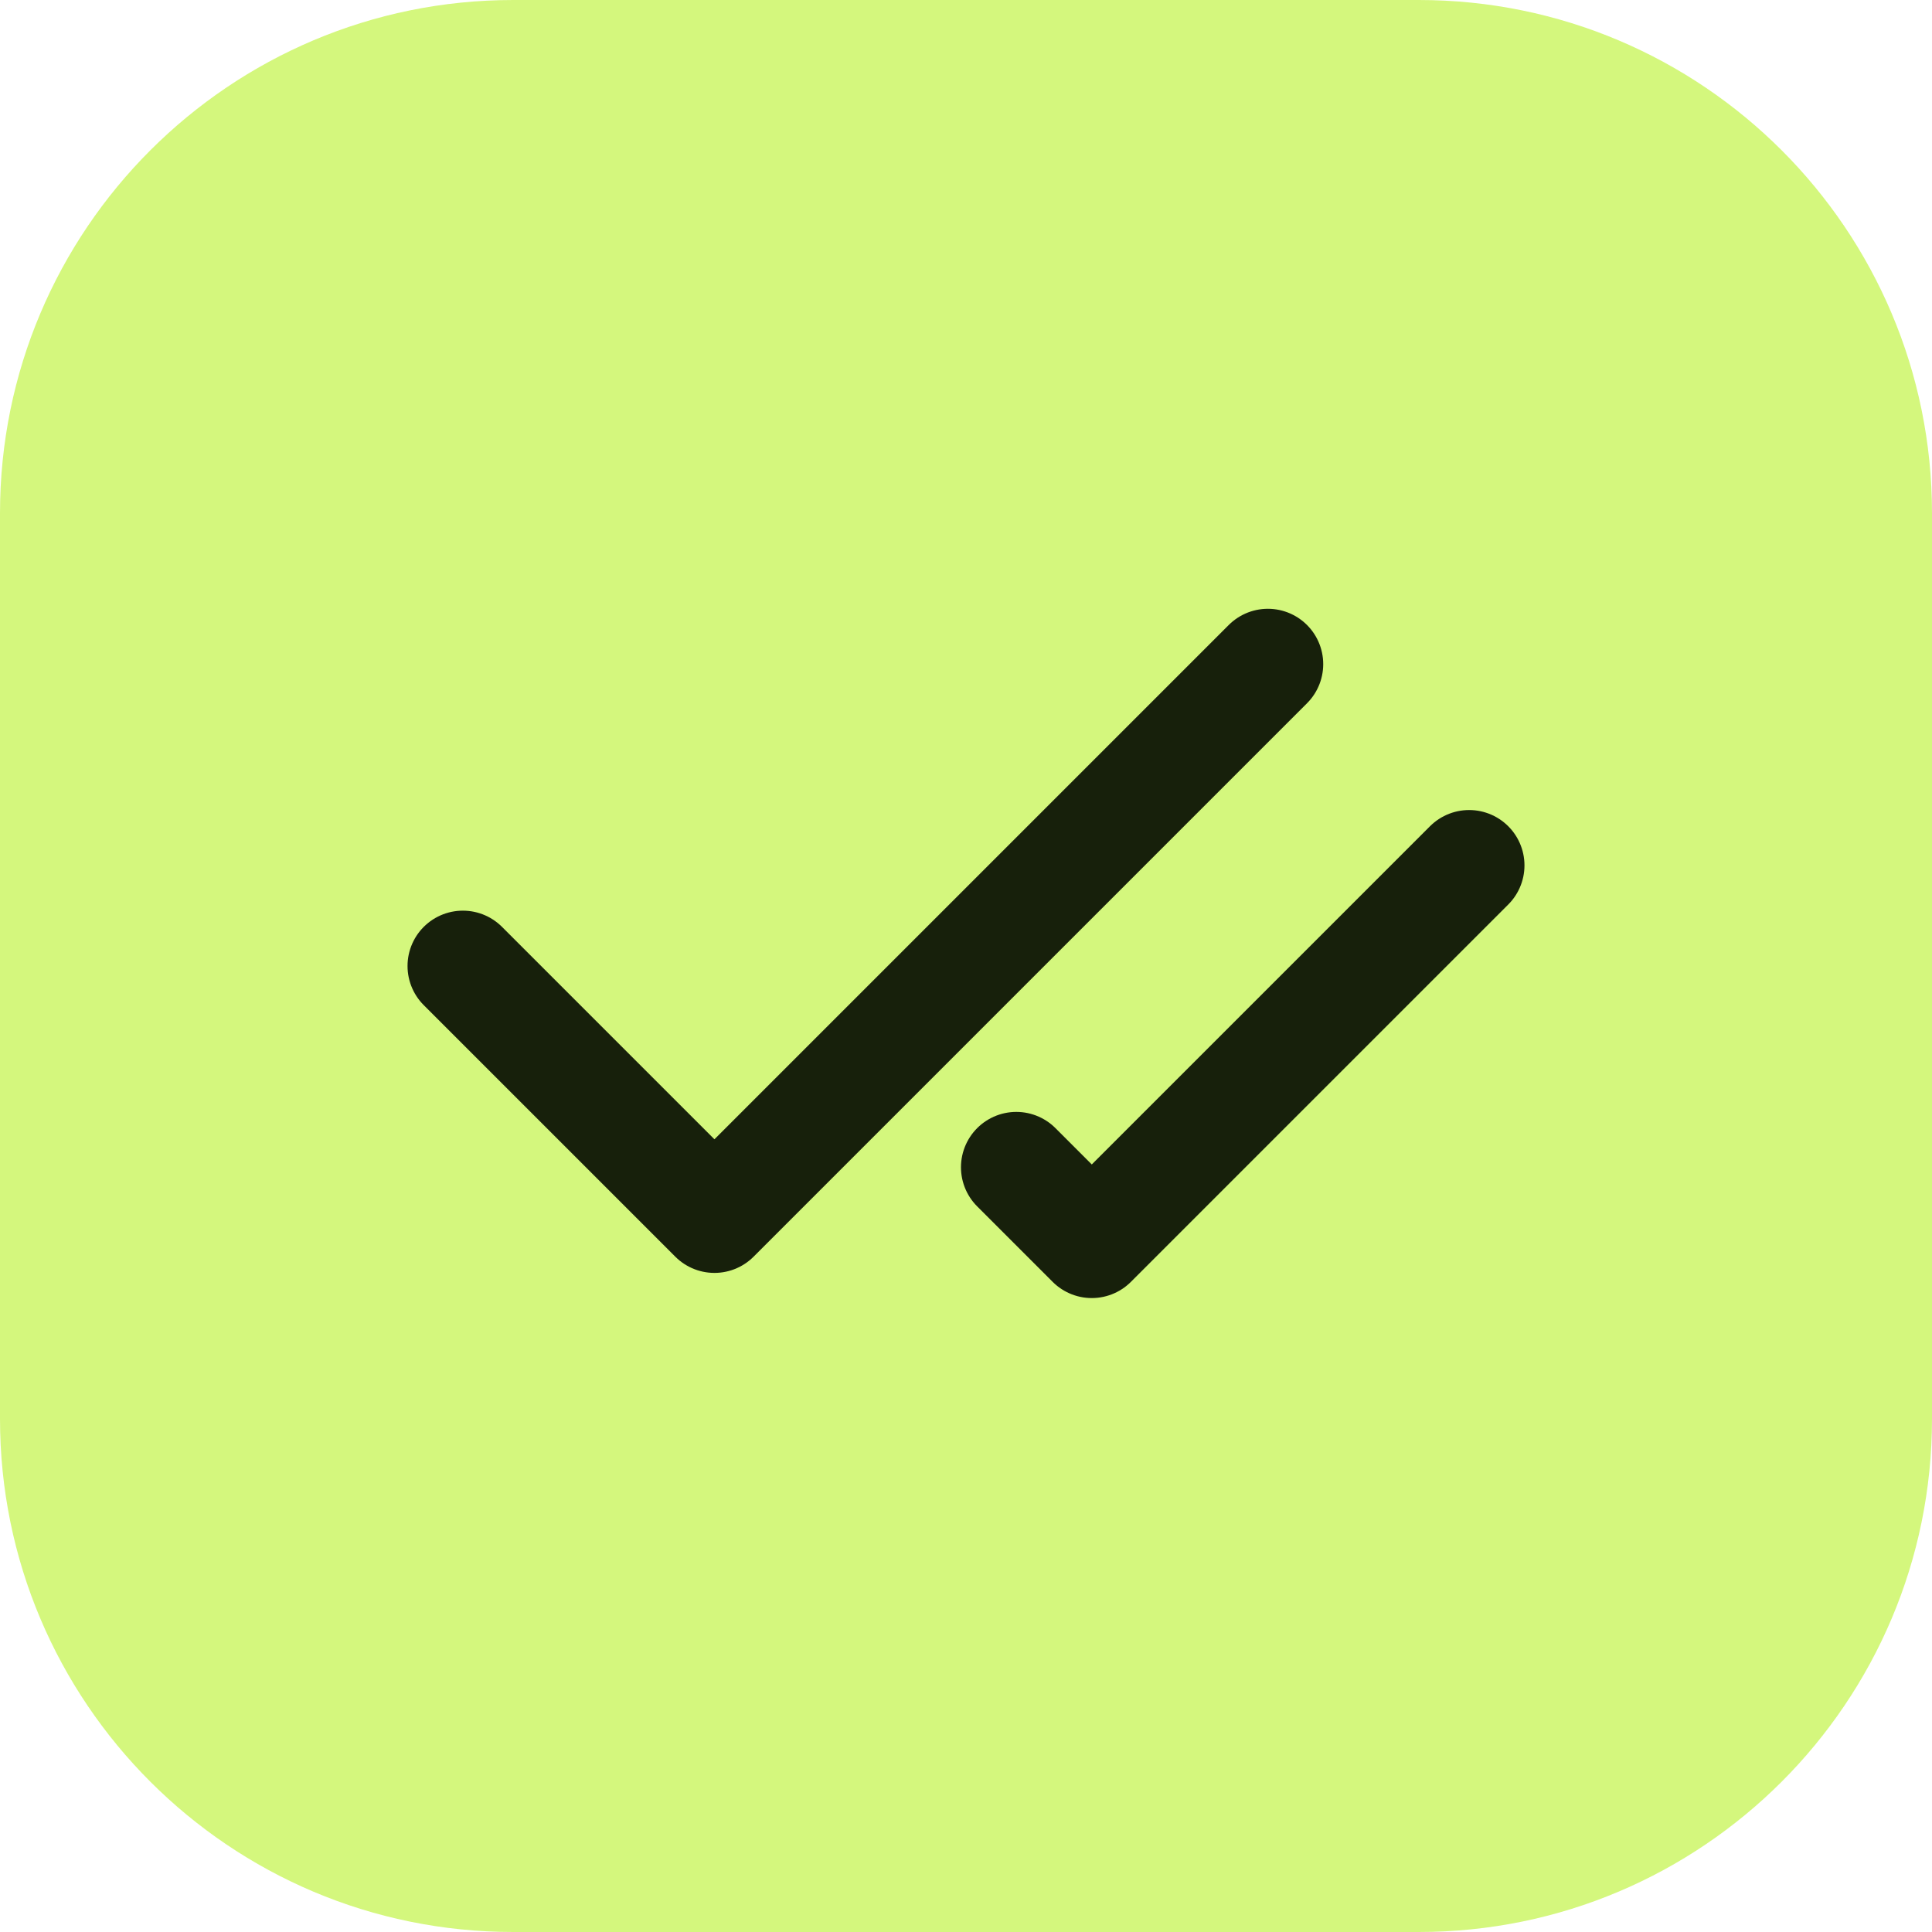
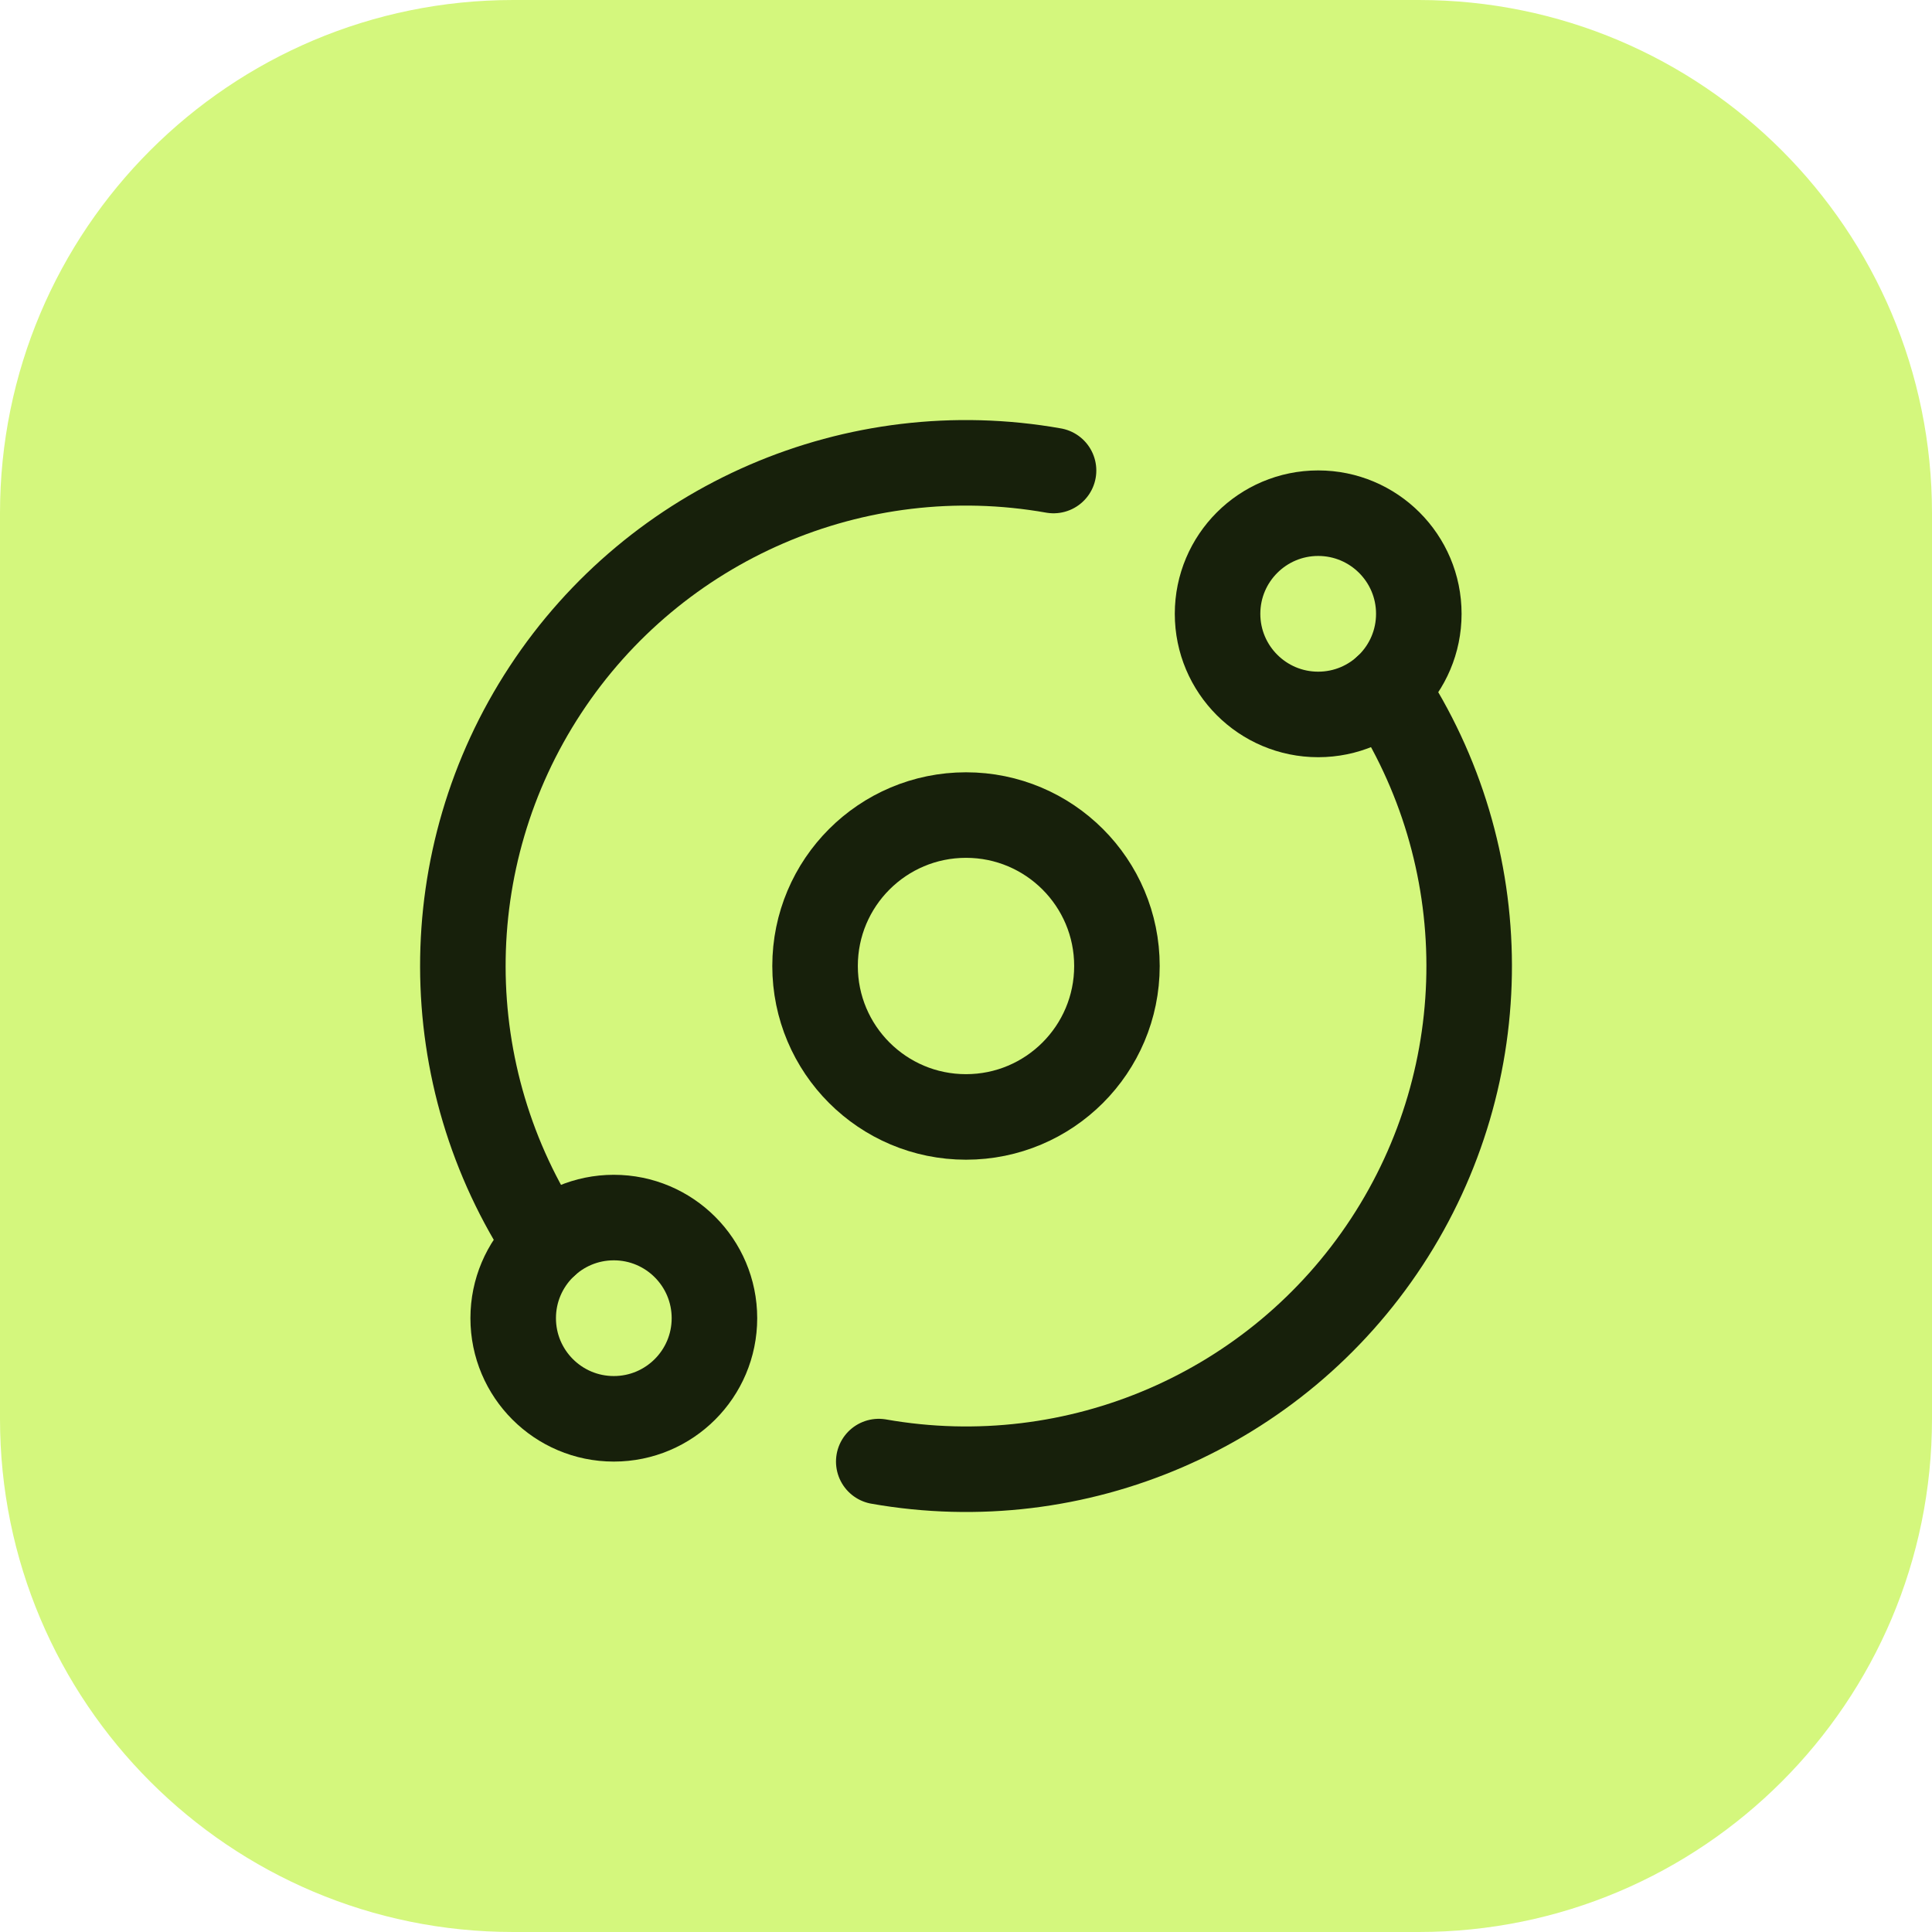
<svg xmlns="http://www.w3.org/2000/svg" viewBox="0 0 64 64" width="64" height="64">
  <rect width="64" height="64" rx="17" fill="#d4f77d" />
-   <svg width="40" height="40" viewBox="0 0 24 24" fill="none" stroke="#17200b" stroke-width="2.2" stroke-linecap="round" stroke-linejoin="round" class="lucide lucide-check-check" aria-hidden="true" x="12" y="12">
-     <path d="M18 6 7 17l-5-5" />
-     <path d="m22 10-7.5 7.5L13 16" />
+   <svg width="40" height="40" viewBox="0 0 24 24" fill="none" stroke="#17200b" stroke-width="1.7" stroke-linecap="round" stroke-linejoin="round" class="lucide lucide-orbit" aria-hidden="true" x="12" y="12">
+     <path d="M20.341 6.484A10 10 0 0 1 10.266 21.85" />
+     <path d="M3.659 17.516A10 10 0 0 1 13.74 2.152" />
+     <circle cx="12" cy="12" r="3" />
+     <circle cx="19" cy="5" r="2" />
+     <circle cx="5" cy="19" r="2" />
  </svg>
</svg>
